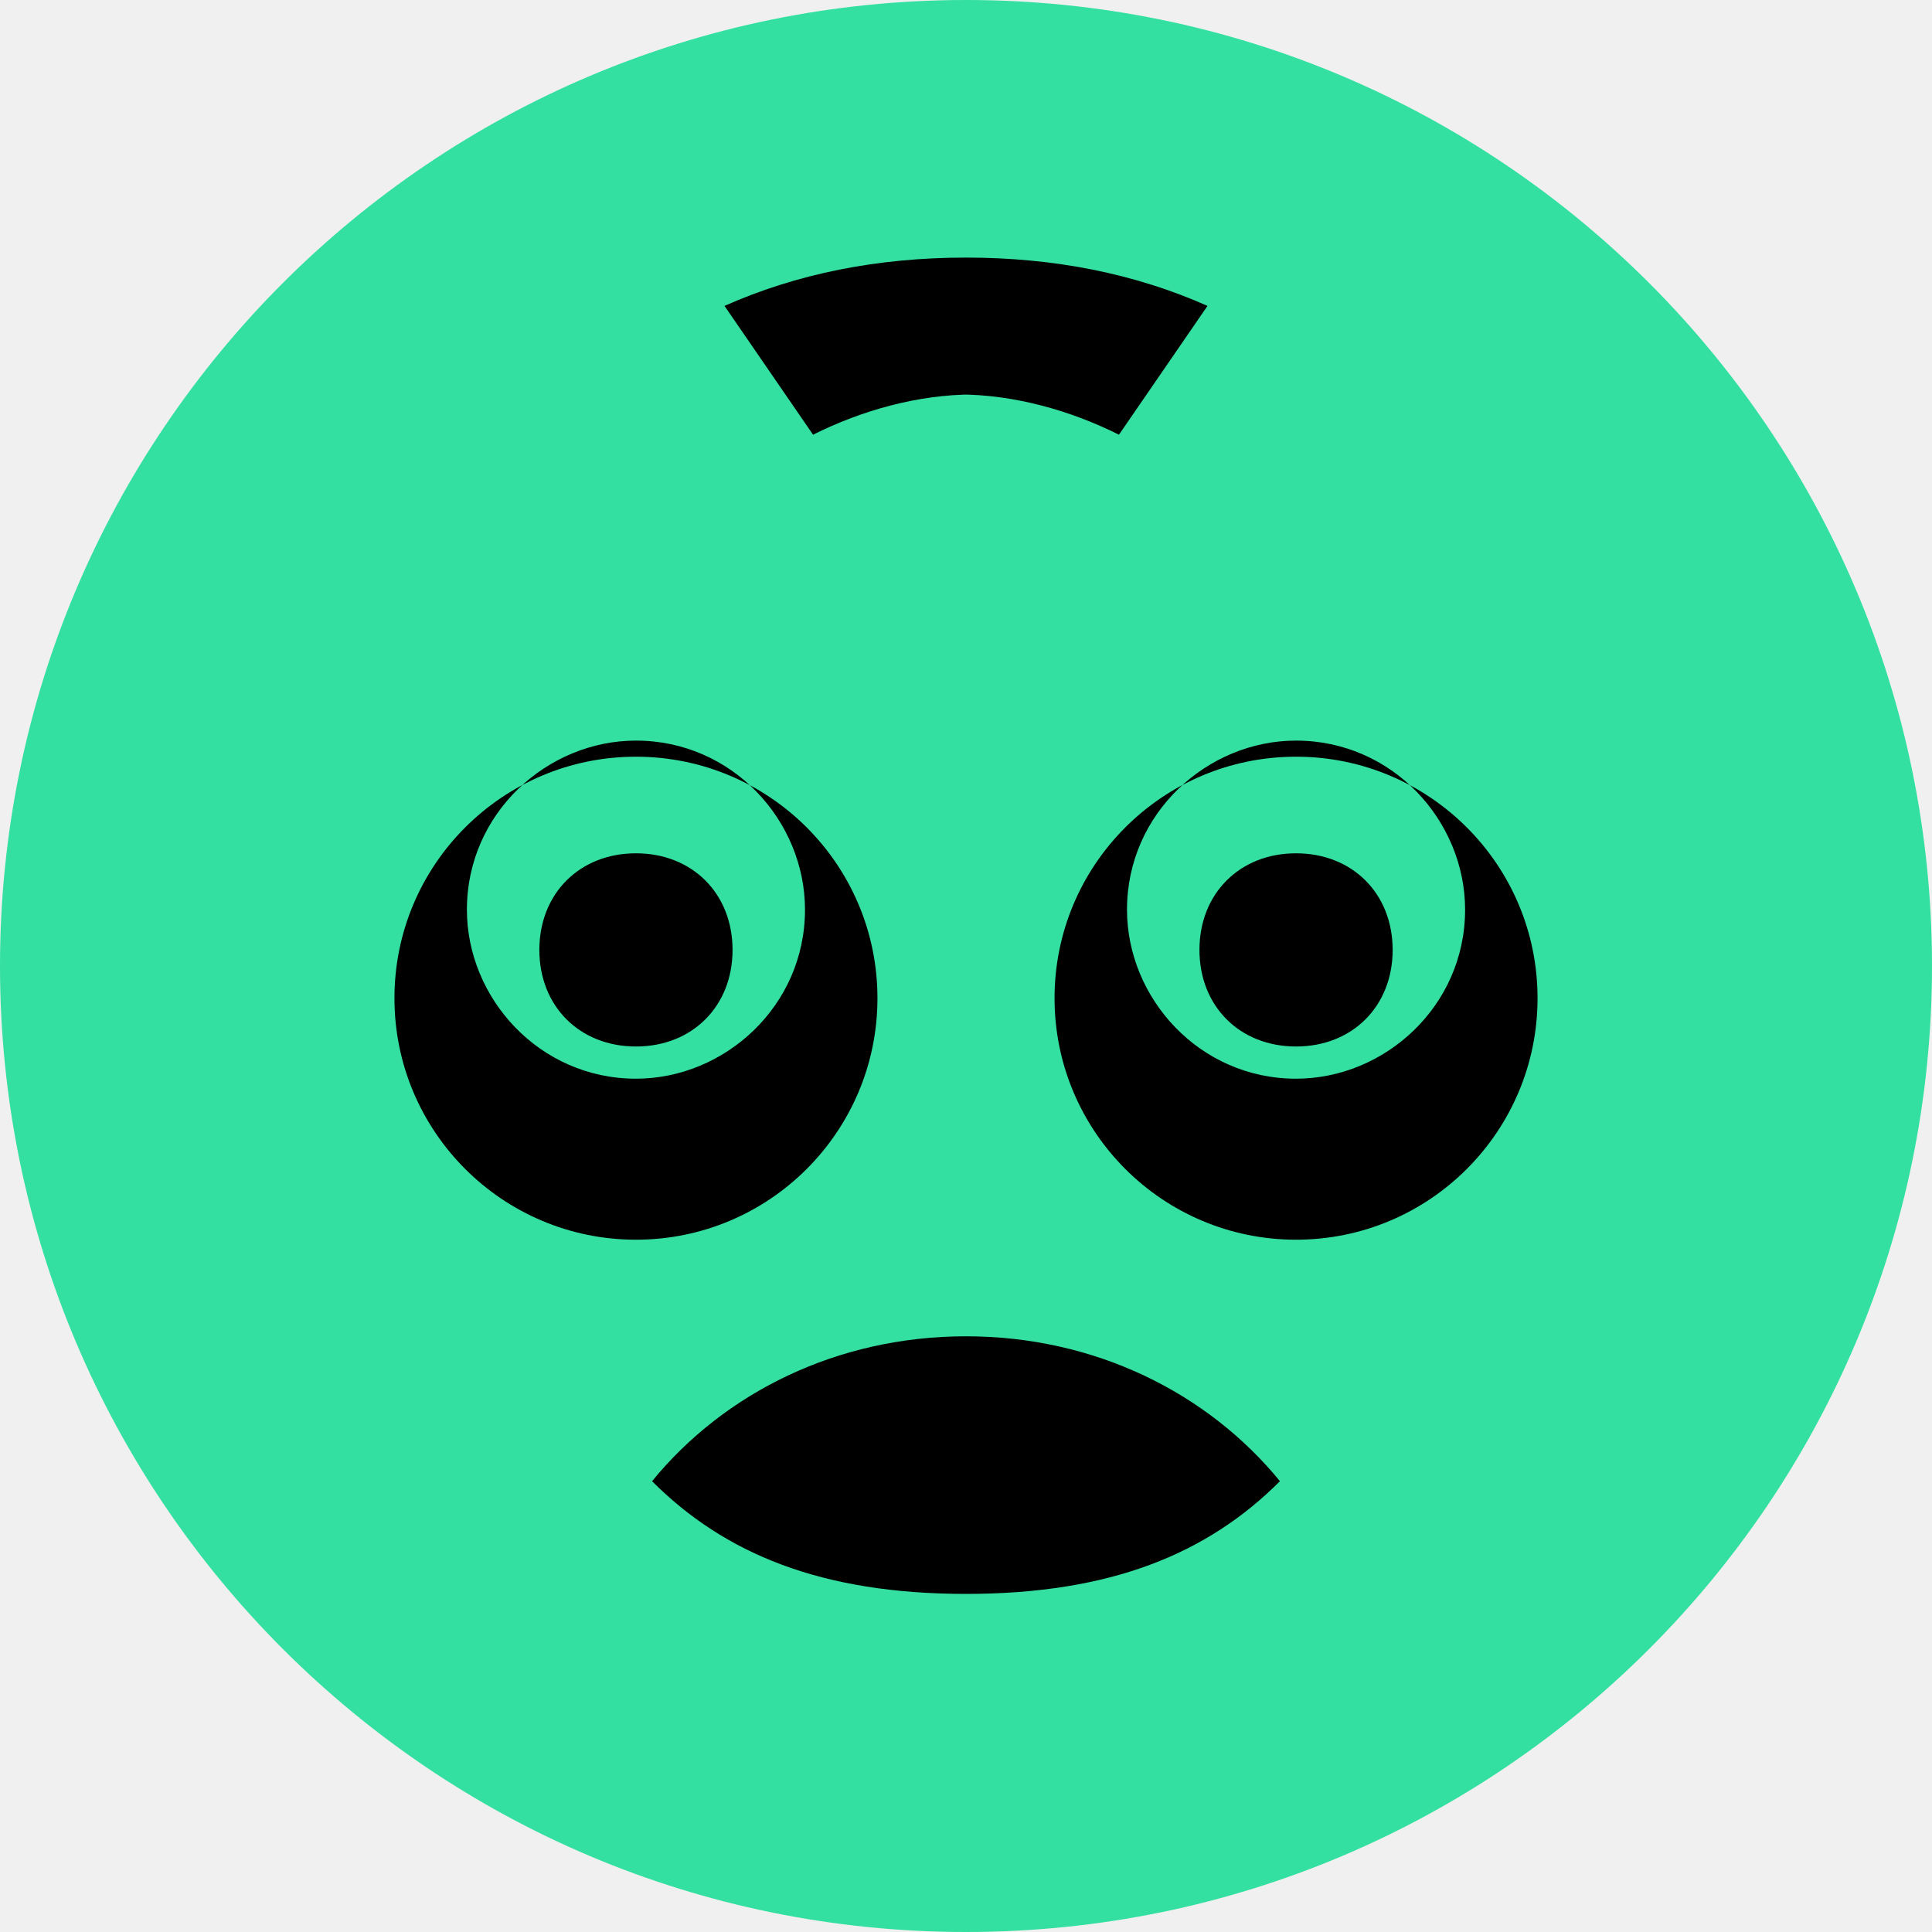
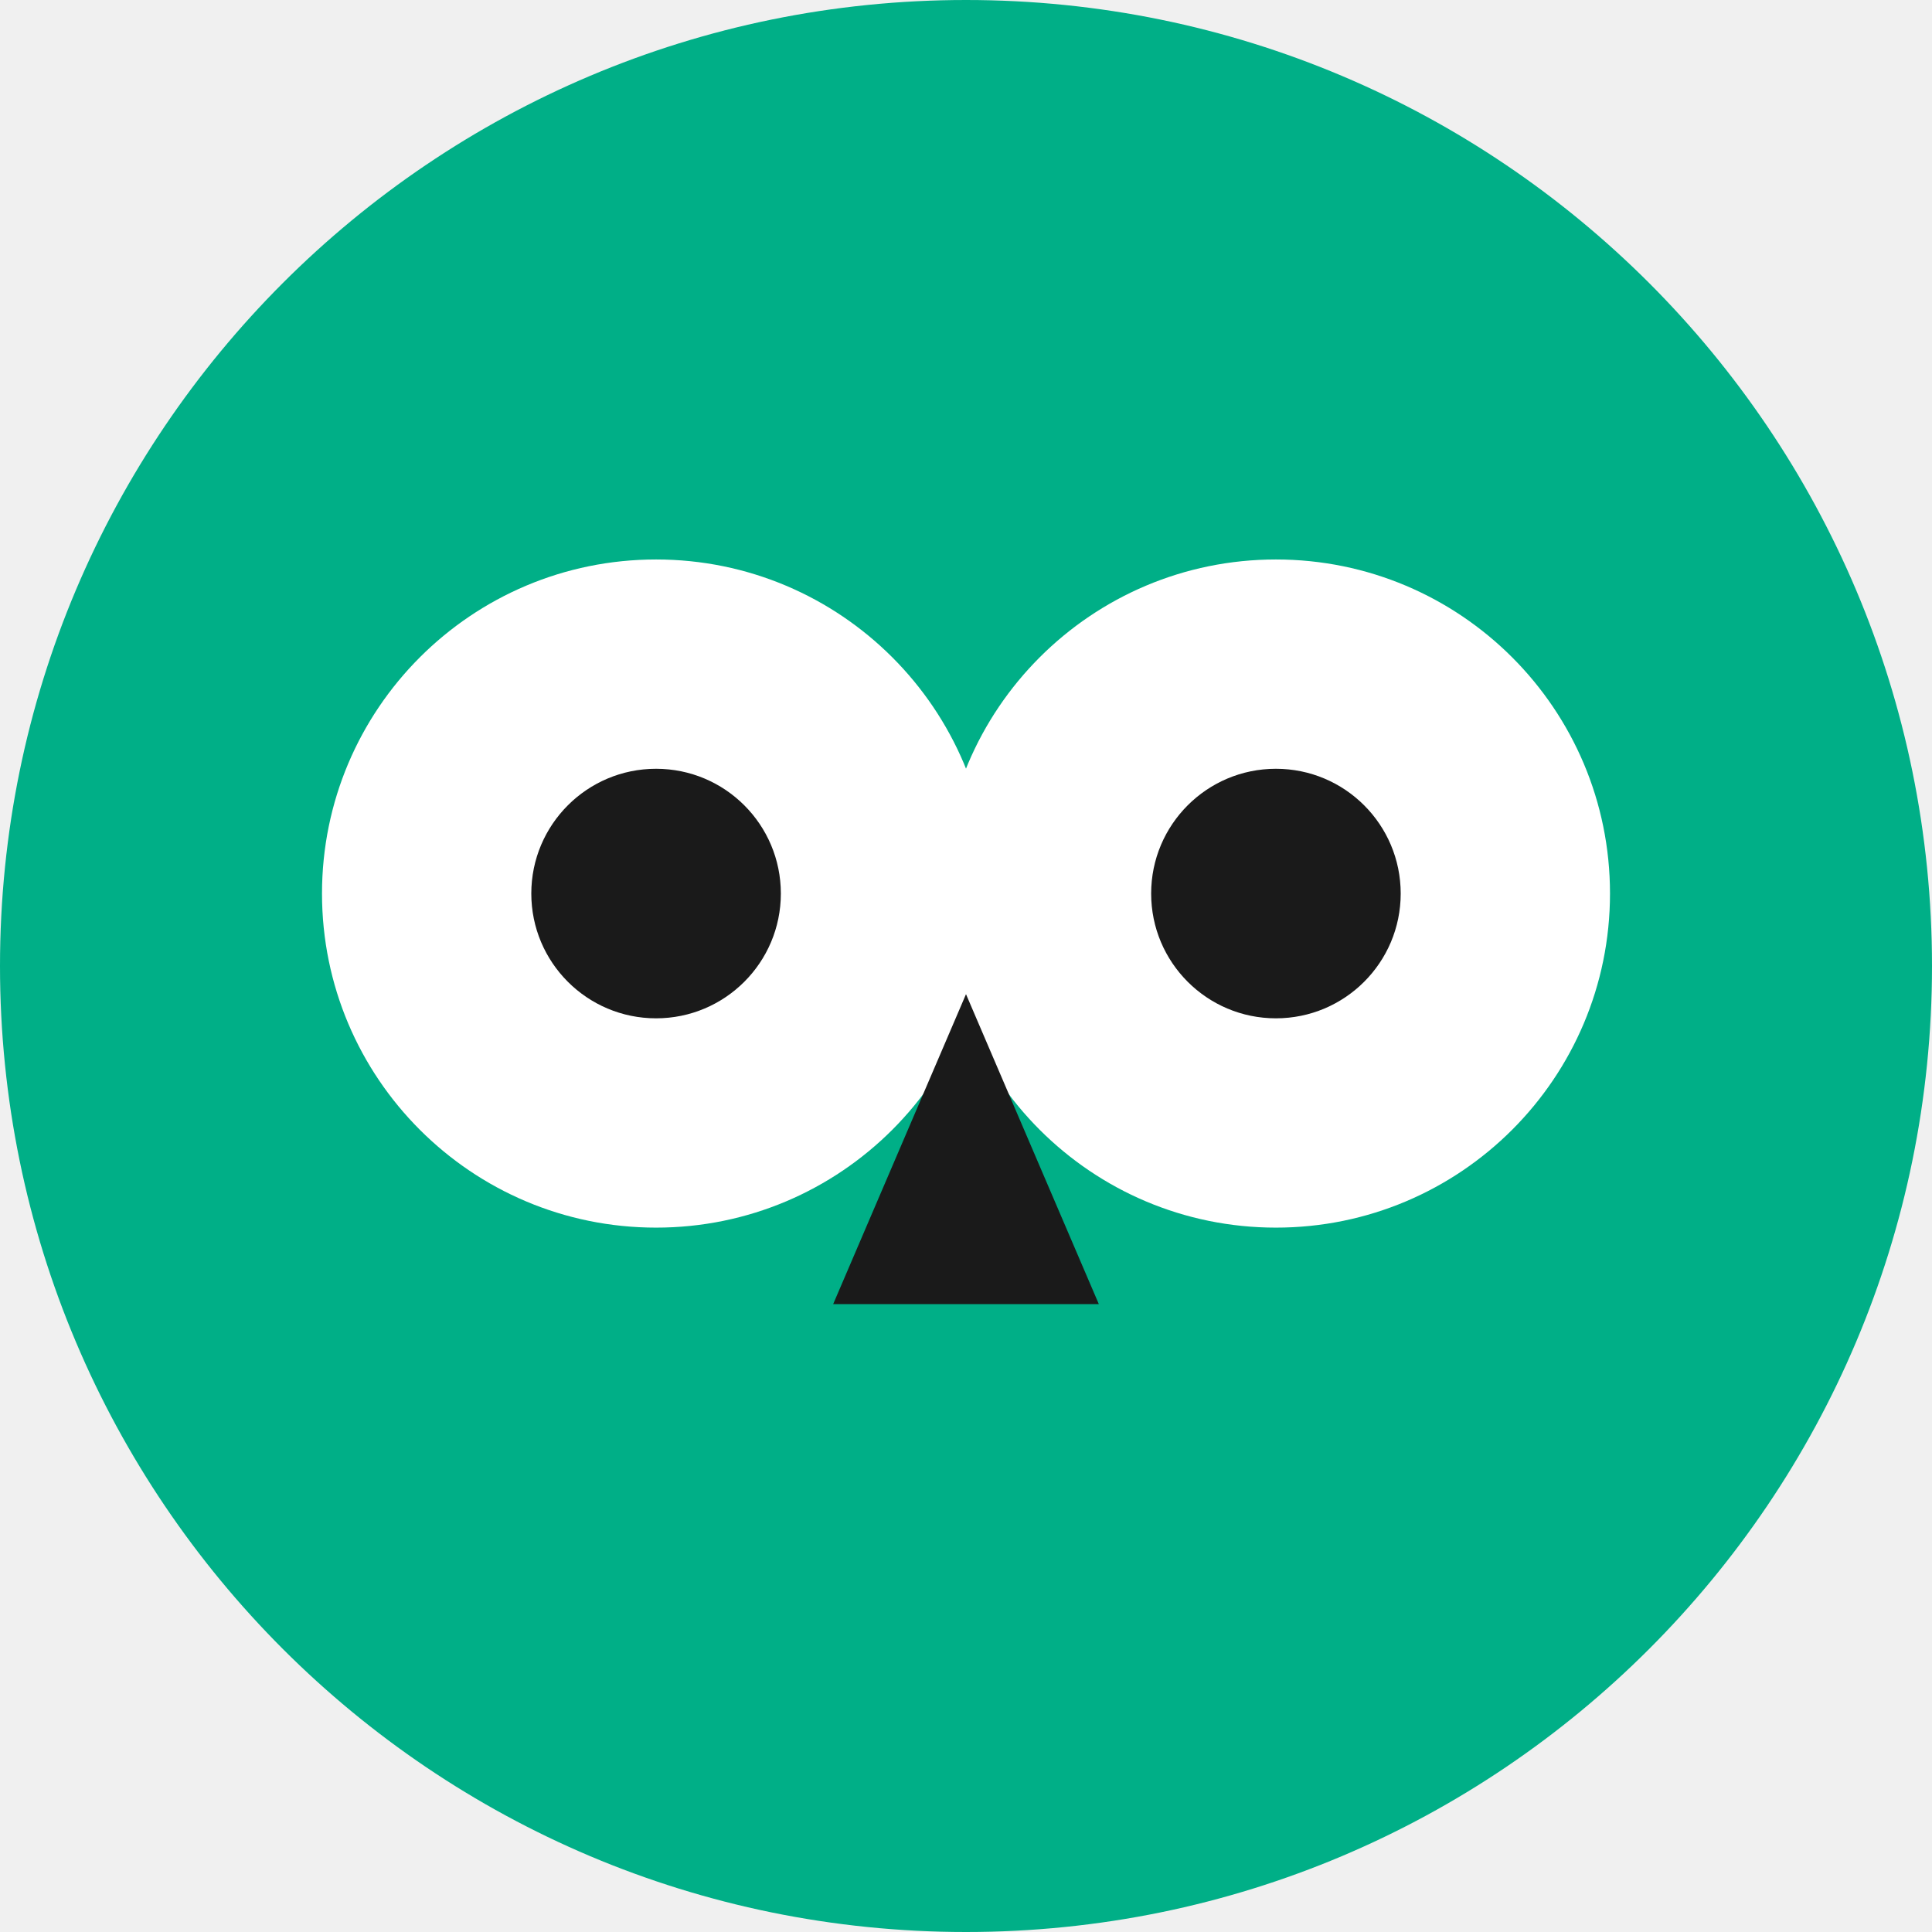
<svg xmlns="http://www.w3.org/2000/svg" viewBox="0 0 24 24" role="img" aria-label="TripAdvisor">
-   <circle cx="12" cy="12" r="12" fill="#34E0A1" />
-   <path fill="#000" d="M12 3.2c-1.1 0-2.1.2-3 .6l1.1 1.6c.6-.3 1.3-.5 2-.5h-.2c.7 0 1.4.2 2 .5l1.1-1.6c-.9-.4-1.9-.6-3-.6zm-4.1 6.2a3 3 0 1 0 0 6 3 3 0 0 0 0-6zm8.2 0a3 3 0 1 0 0 6 3 3 0 0 0 0-6zM7.9 9.2c1.2 0 2.1 1 2.1 2.1 0 1.2-1 2.1-2.1 2.1-1.2 0-2.1-1-2.1-2.1 0-1.2 1-2.1 2.1-2.1zm8.2 0c1.2 0 2.1 1 2.1 2.1 0 1.2-1 2.1-2.1 2.1-1.2 0-2.1-1-2.1-2.1 0-1.2 1-2.1 2.1-2.1zM7.9 10.6c-.7 0-1.2.5-1.2 1.2s.5 1.2 1.2 1.2 1.2-.5 1.2-1.2-.5-1.2-1.2-1.2zm8.2 0c-.7 0-1.2.5-1.2 1.2s.5 1.2 1.2 1.2 1.2-.5 1.2-1.2-.5-1.2-1.2-1.2zM12 16.6c-1.6 0-3 .7-3.9 1.8.9.9 2.1 1.4 3.9 1.4s3-.5 3.9-1.4c-.9-1.1-2.3-1.8-3.9-1.8z" />
+   <circle cx="12" cy="12" r="12" fill="#00AF87" />
+   <circle cx="8.15" cy="11.1" r="4.15" fill="#fff" />
+   <circle cx="15.85" cy="11.1" r="4.15" fill="#fff" />
+   <circle cx="8.15" cy="11.1" r="1.55" fill="#1a1a1a" />
+   <circle cx="15.85" cy="11.1" r="1.55" fill="#1a1a1a" />
+   <path fill="#1a1a1a" d="M12 12.35 10.35 16.2h3.3L12 12.35z" />
</svg>
